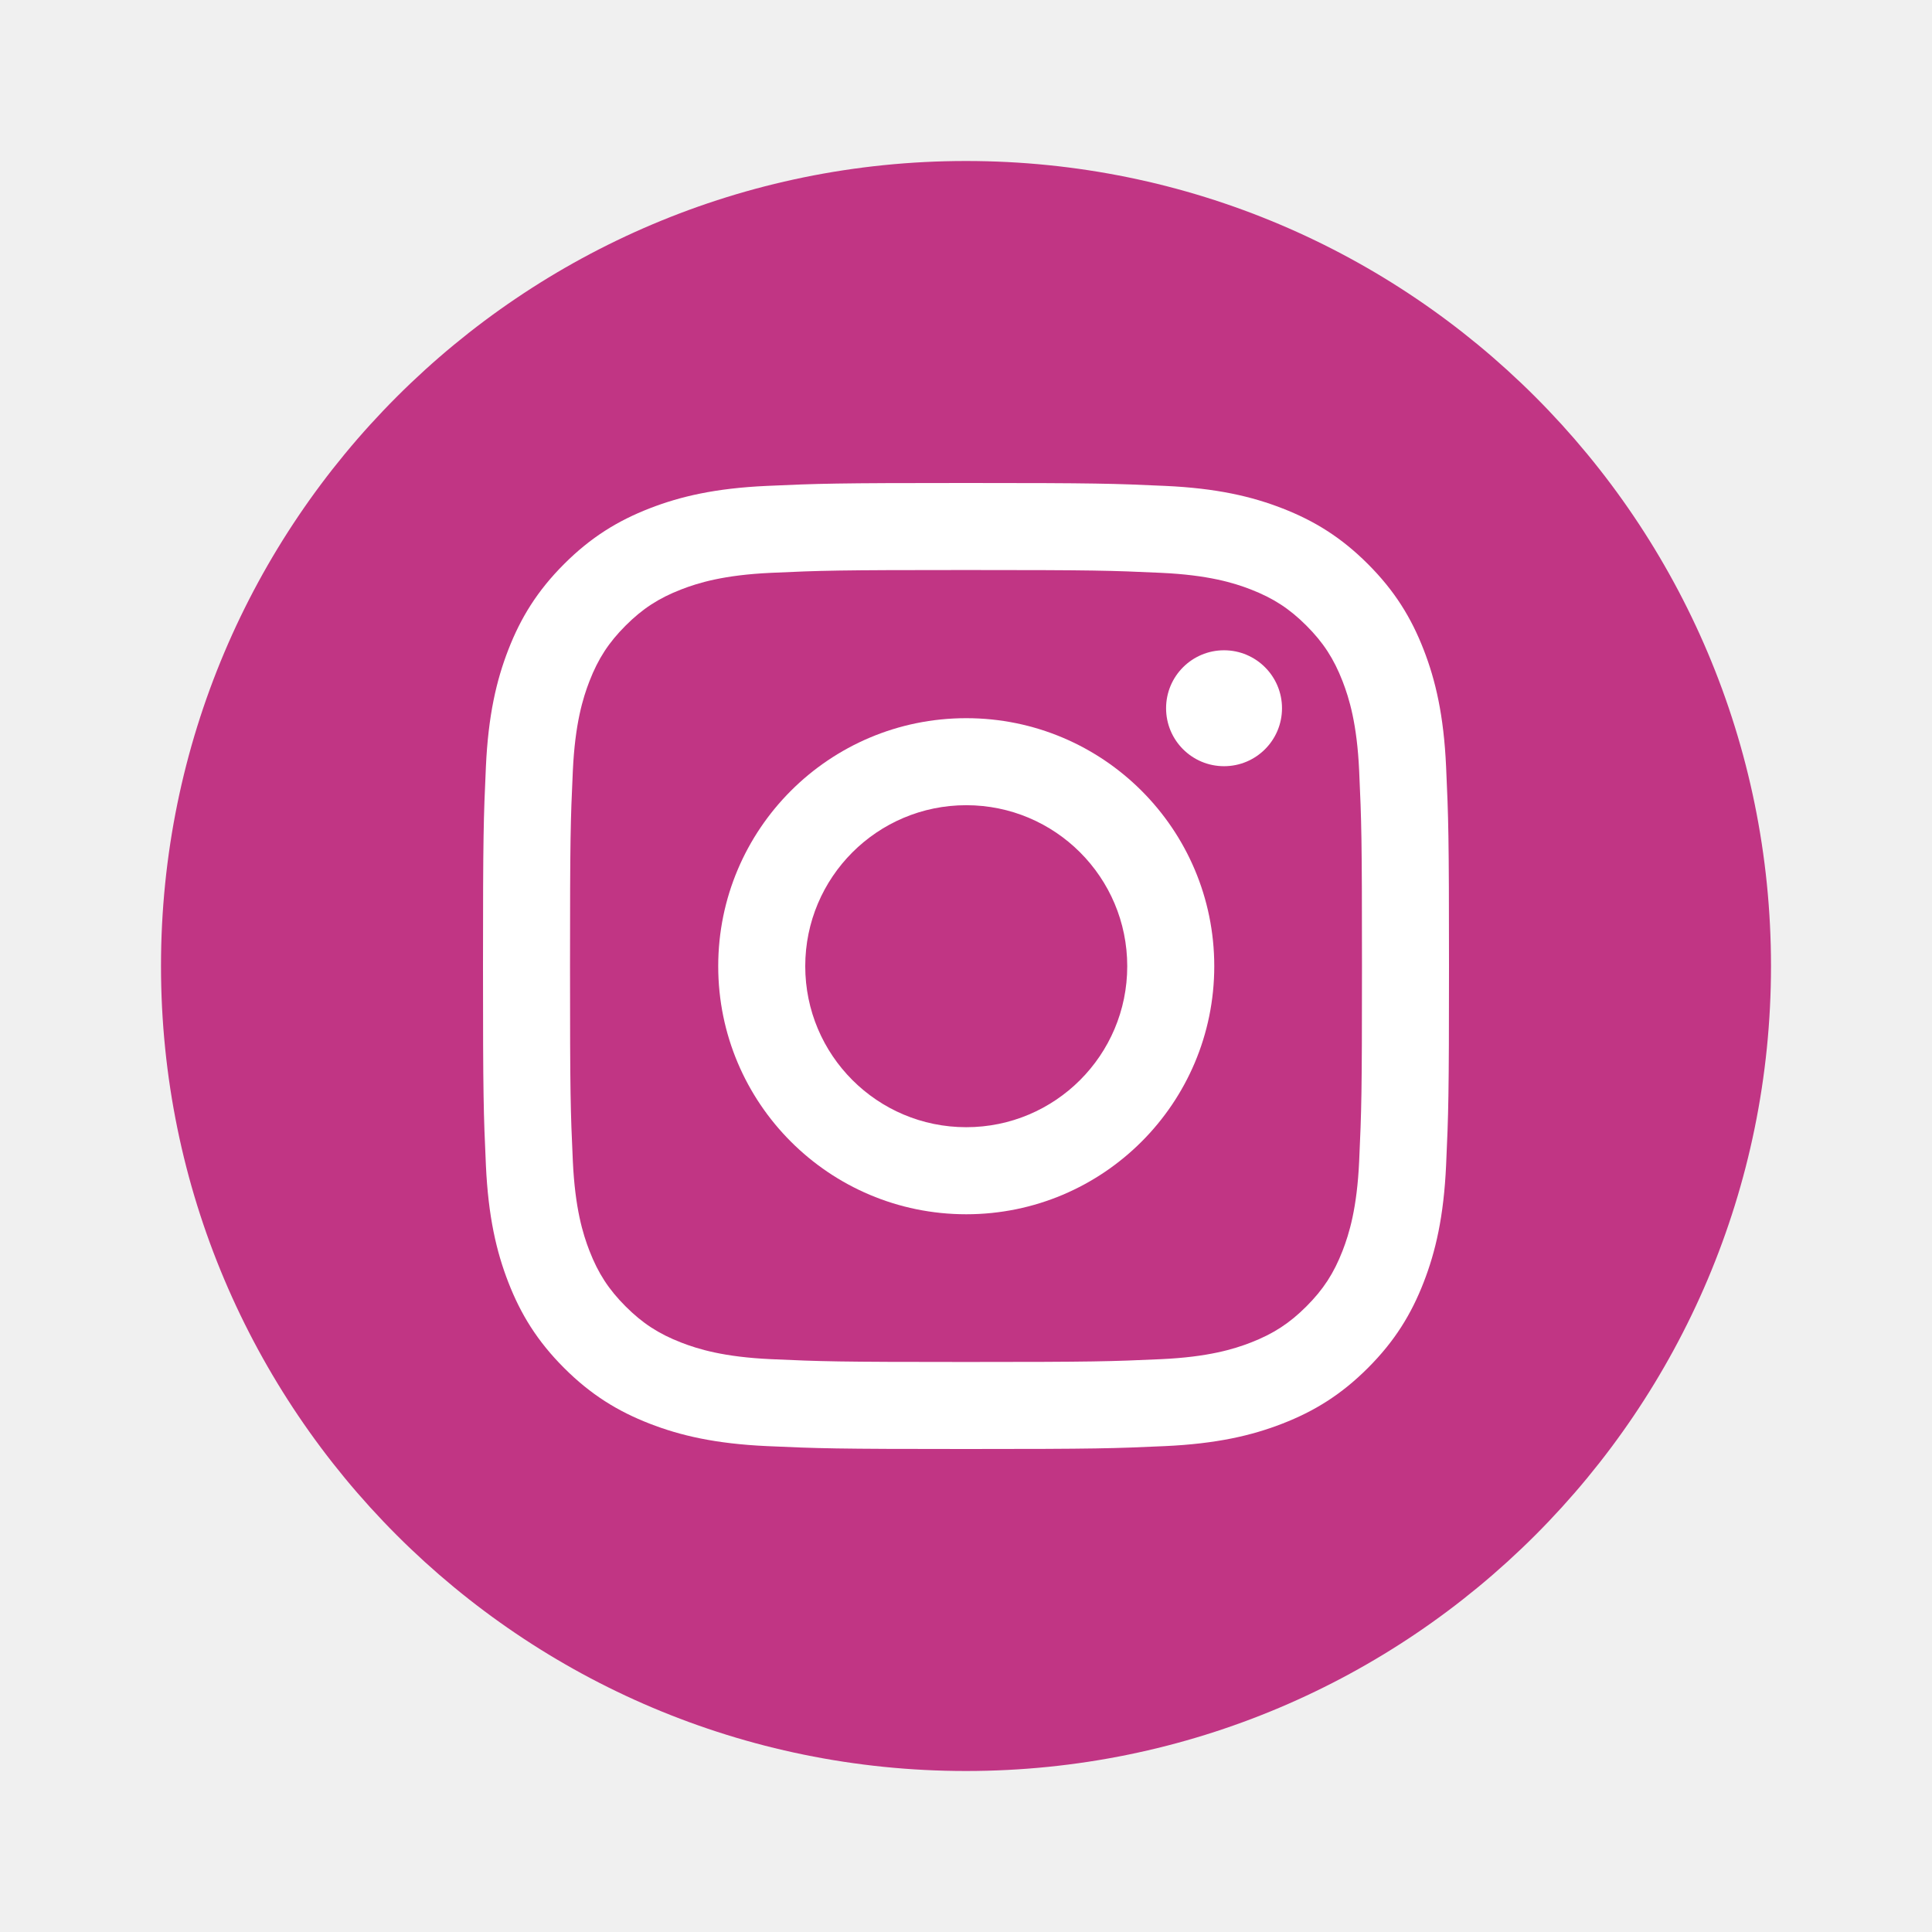
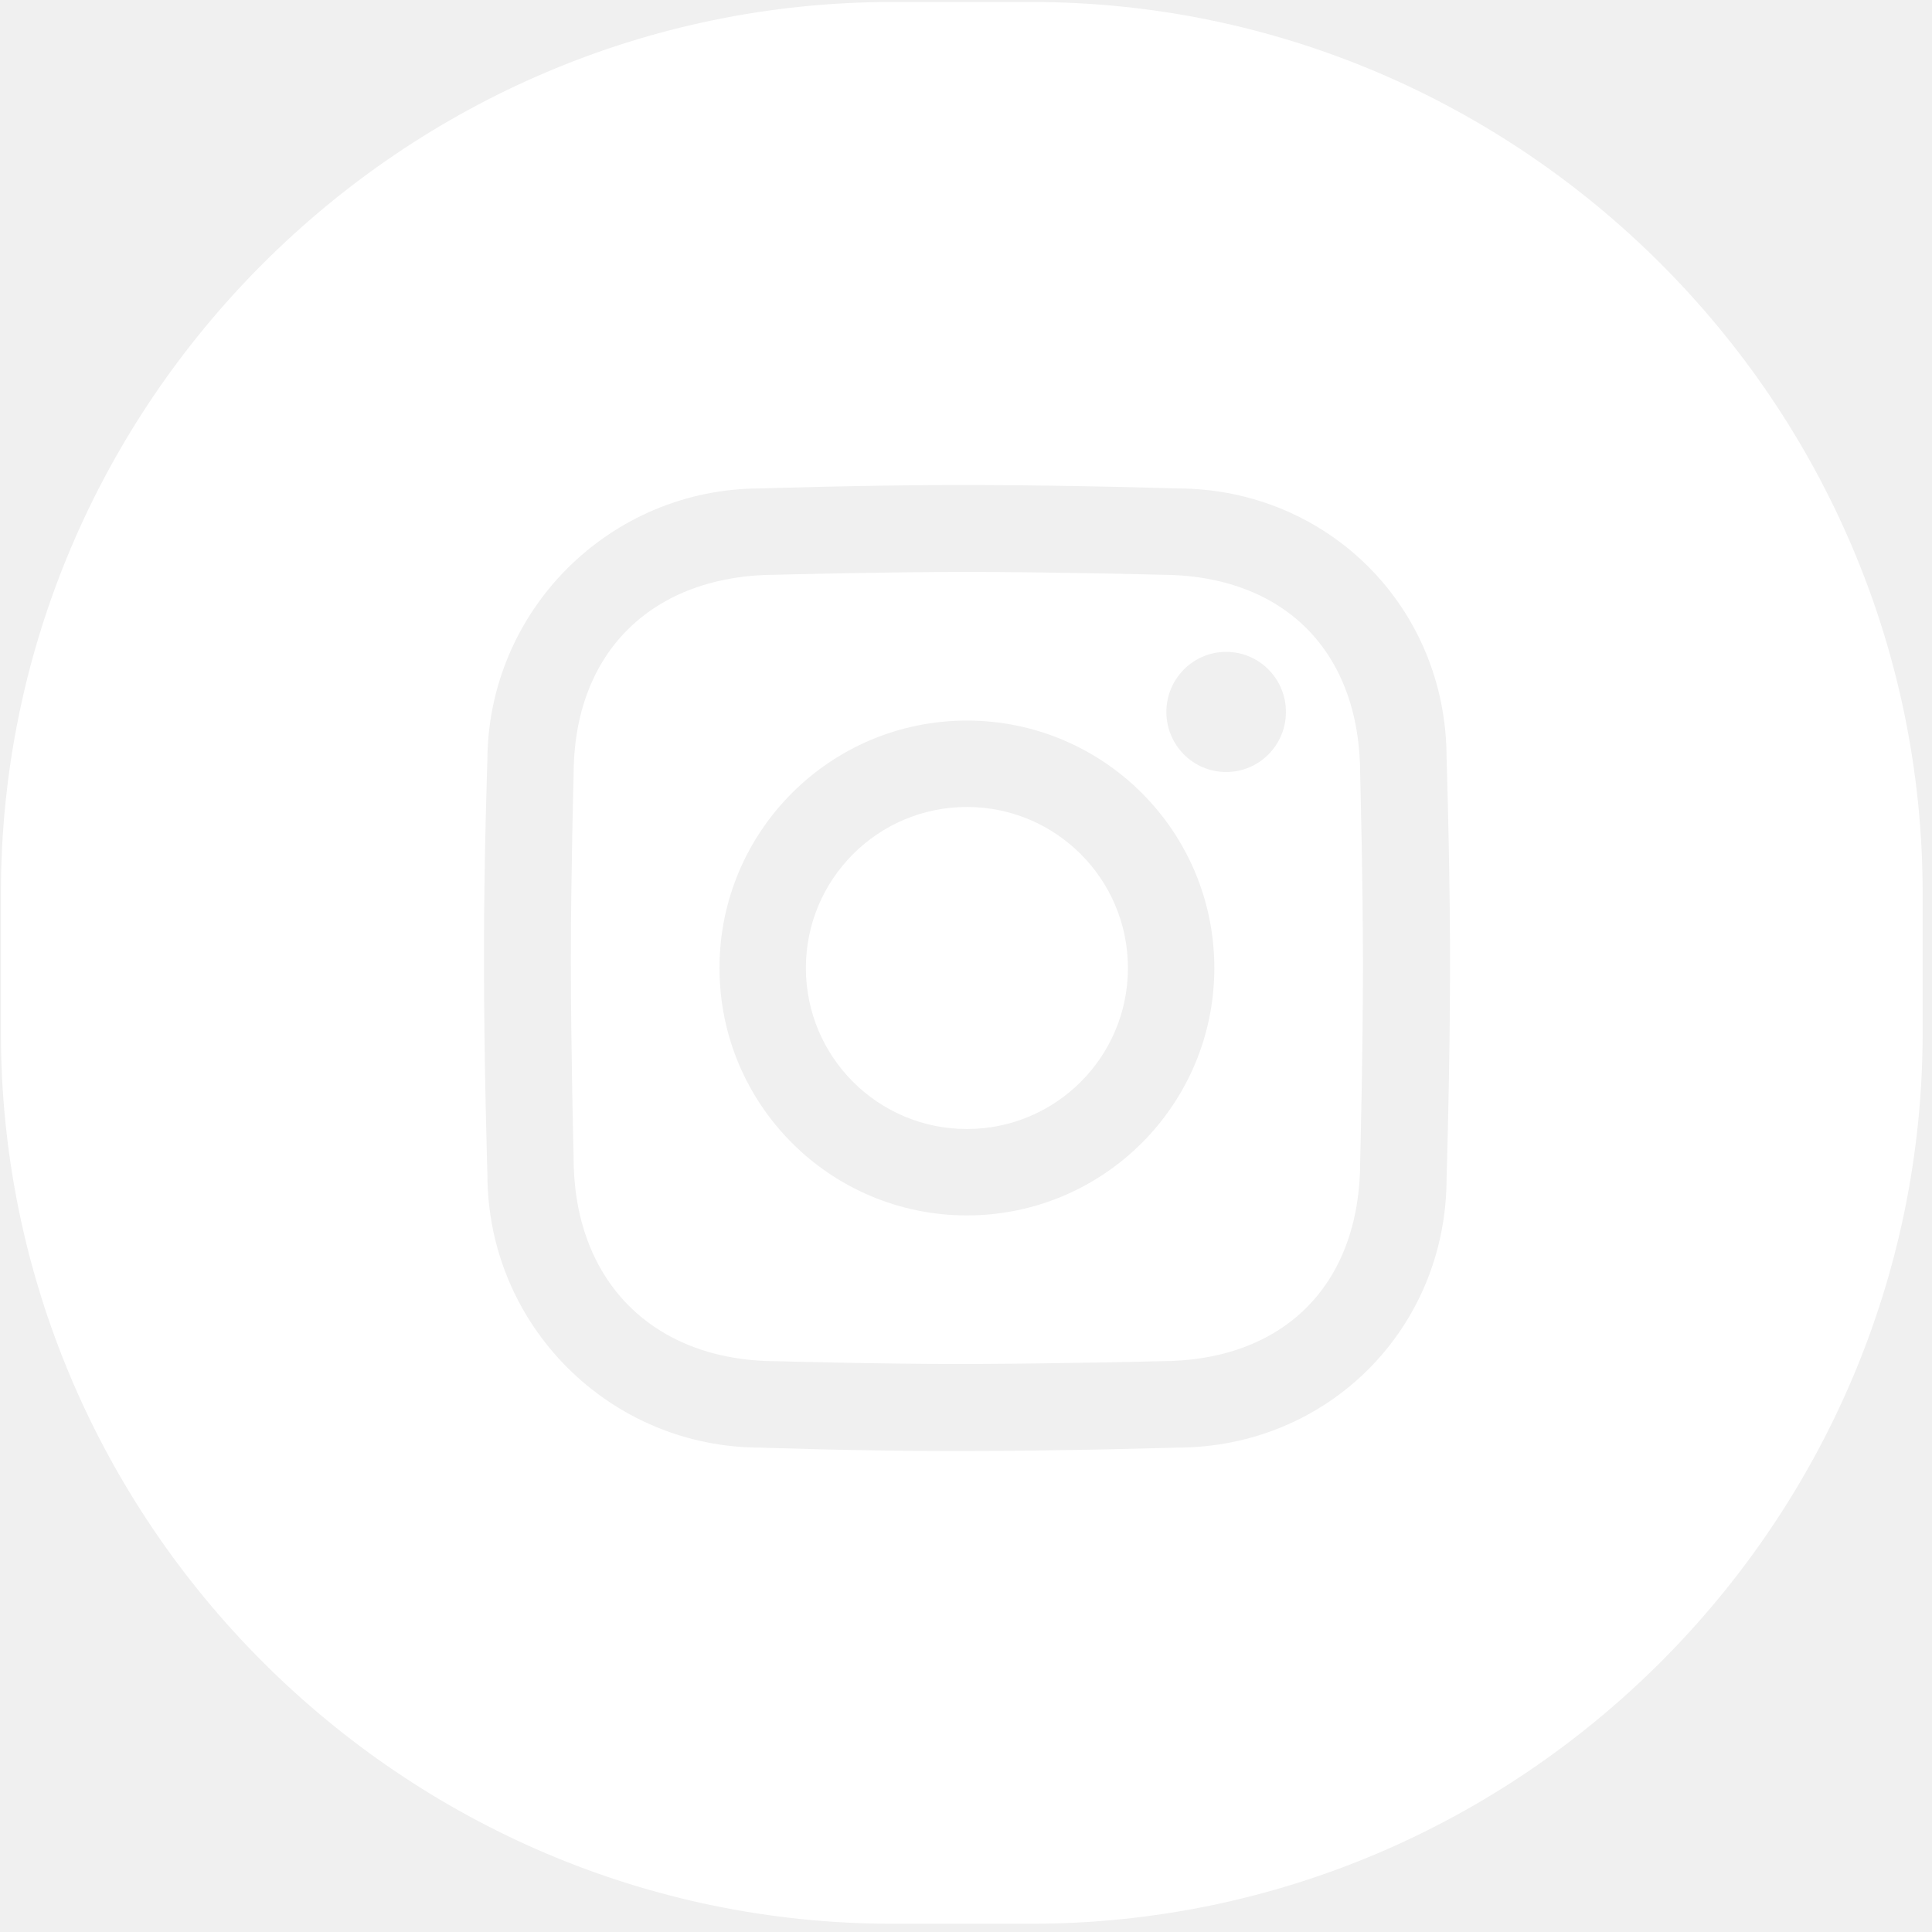
- <svg xmlns="http://www.w3.org/2000/svg" width="800px" height="800px" viewBox="0 0 48 48" fill="none">
-   <circle cx="24" cy="24" r="20" fill="#C13584" />
-   <path d="M24 14.162C27.204 14.162 27.584 14.174 28.849 14.232C30.019 14.286 30.654 14.481 31.077 14.645C31.637 14.863 32.037 15.123 32.457 15.543C32.877 15.963 33.137 16.363 33.355 16.923C33.519 17.346 33.715 17.981 33.768 19.151C33.826 20.416 33.838 20.796 33.838 24C33.838 27.204 33.826 27.584 33.768 28.849C33.715 30.019 33.519 30.654 33.355 31.077C33.137 31.637 32.877 32.037 32.457 32.457C32.037 32.877 31.637 33.137 31.077 33.355C30.654 33.519 30.019 33.714 28.849 33.768C27.584 33.825 27.204 33.838 24 33.838C20.796 33.838 20.416 33.825 19.151 33.768C17.981 33.714 17.346 33.519 16.923 33.355C16.363 33.137 15.963 32.877 15.543 32.457C15.123 32.037 14.863 31.637 14.645 31.077C14.481 30.654 14.286 30.019 14.232 28.849C14.174 27.584 14.162 27.204 14.162 24C14.162 20.796 14.174 20.416 14.232 19.151C14.286 17.981 14.481 17.346 14.645 16.923C14.863 16.363 15.123 15.963 15.543 15.543C15.963 15.123 16.363 14.863 16.923 14.645C17.346 14.481 17.981 14.286 19.151 14.232C20.416 14.174 20.796 14.162 24 14.162ZM24 12C20.741 12 20.332 12.014 19.052 12.072C17.775 12.13 16.903 12.333 16.14 12.63C15.35 12.937 14.681 13.347 14.014 14.014C13.347 14.681 12.937 15.35 12.63 16.14C12.333 16.903 12.13 17.775 12.072 19.052C12.014 20.332 12 20.741 12 24C12 27.259 12.014 27.668 12.072 28.948C12.13 30.225 12.333 31.097 12.63 31.86C12.937 32.65 13.347 33.319 14.014 33.986C14.681 34.653 15.35 35.063 16.14 35.37C16.903 35.667 17.775 35.869 19.052 35.928C20.332 35.986 20.741 36 24 36C27.259 36 27.668 35.986 28.948 35.928C30.225 35.869 31.097 35.667 31.86 35.37C32.65 35.063 33.319 34.653 33.986 33.986C34.653 33.319 35.063 32.65 35.37 31.86C35.667 31.097 35.87 30.225 35.928 28.948C35.986 27.668 36 27.259 36 24C36 20.741 35.986 20.332 35.928 19.052C35.87 17.775 35.667 16.903 35.37 16.14C35.063 15.35 34.653 14.681 33.986 14.014C33.319 13.347 32.65 12.937 31.86 12.63C31.097 12.333 30.225 12.13 28.948 12.072C27.668 12.014 27.259 12 24 12Z" fill="white" />
-   <path d="M24.006 17.843C20.603 17.843 17.844 20.602 17.844 24.005C17.844 27.409 20.603 30.168 24.006 30.168C27.409 30.168 30.168 27.409 30.168 24.005C30.168 20.602 27.409 17.843 24.006 17.843ZM24.006 28.005C21.797 28.005 20.006 26.215 20.006 24.005C20.006 21.796 21.797 20.005 24.006 20.005C26.215 20.005 28.006 21.796 28.006 24.005C28.006 26.215 26.215 28.005 24.006 28.005Z" fill="white" />
-   <path d="M31.851 17.596C31.851 18.392 31.206 19.036 30.411 19.036C29.615 19.036 28.971 18.392 28.971 17.596C28.971 16.801 29.615 16.156 30.411 16.156C31.206 16.156 31.851 16.801 31.851 17.596Z" fill="white" />
+ <svg xmlns="http://www.w3.org/2000/svg" width="30px" height="30px" viewBox="0 0 32 32">
+   <g fill="none" fill-rule="evenodd">
+     <path d="m0 0h32v32h-32z" />
+     <path d="m17.083.033c8.119 0 14.762 6.643 14.762 14.762v2.306c0 8.119-6.643 14.762-14.762 14.762h-2.306c-8.119 0-14.762-6.643-14.762-14.762v-2.306c0-8.119 6.643-14.762 14.762-14.762zm-.863 8-.205-0c-1.71 0-3.42.057-3.42.057-2.498 0-4.523 2.025-4.523 4.523 0 0-.052 1.469-.056 3.045l-0.0.206c0 1.765.057 3.59.057 3.59 0 2.498 2.025 4.523 4.523 4.523 0 0 1.599.057 3.251.057 1.765 0 3.647-.057 3.647-.057 2.498 0 4.466-1.968 4.466-4.466 0 0 .057-1.805.057-3.534l-.001-.406c-.008-1.551-.056-3.015-.056-3.015 0-2.498-1.968-4.466-4.466-4.466 0 0-1.628-.052-3.272-.056zm-.205 1.44c1.402 0 3.201.046 3.201.046 2.048 0 3.313 1.265 3.313 3.313 0 0 .046 1.767.046 3.154 0 1.418-.046 3.247-.046 3.247 0 2.048-1.265 3.313-3.313 3.313 0 0-1.59.039-2.97.045l-.37.001c-1.355 0-3.005-.046-3.005-.046-2.048 0-3.37-1.321-3.37-3.37 0 0-.046-1.836-.046-3.283 0-1.355.046-3.061.046-3.061 0-2.048 1.321-3.313 3.37-3.313 0 0 1.742-.046 3.144-.046zm-0 2.462c-2.263 0-4.098 1.835-4.098 4.098s1.835 4.098 4.098 4.098 4.098-1.835 4.098-4.098c0-2.263-1.835-4.098-4.098-4.098zm0 1.431c1.473 0 2.667 1.194 2.667 2.667s-1.194 2.667-2.667 2.667c-1.473 0-2.667-1.194-2.667-2.667s1.194-2.667 2.667-2.667zm4.294-2.569c-.547 0-.99.446-.99.995 0 .55.443.995.99.995.547 0 .99-.445.99-.995 0-.55-.443-.995-.99-.995z" fill="#ffffff " fill-rule="nonzero" />
+   </g>
</svg>
